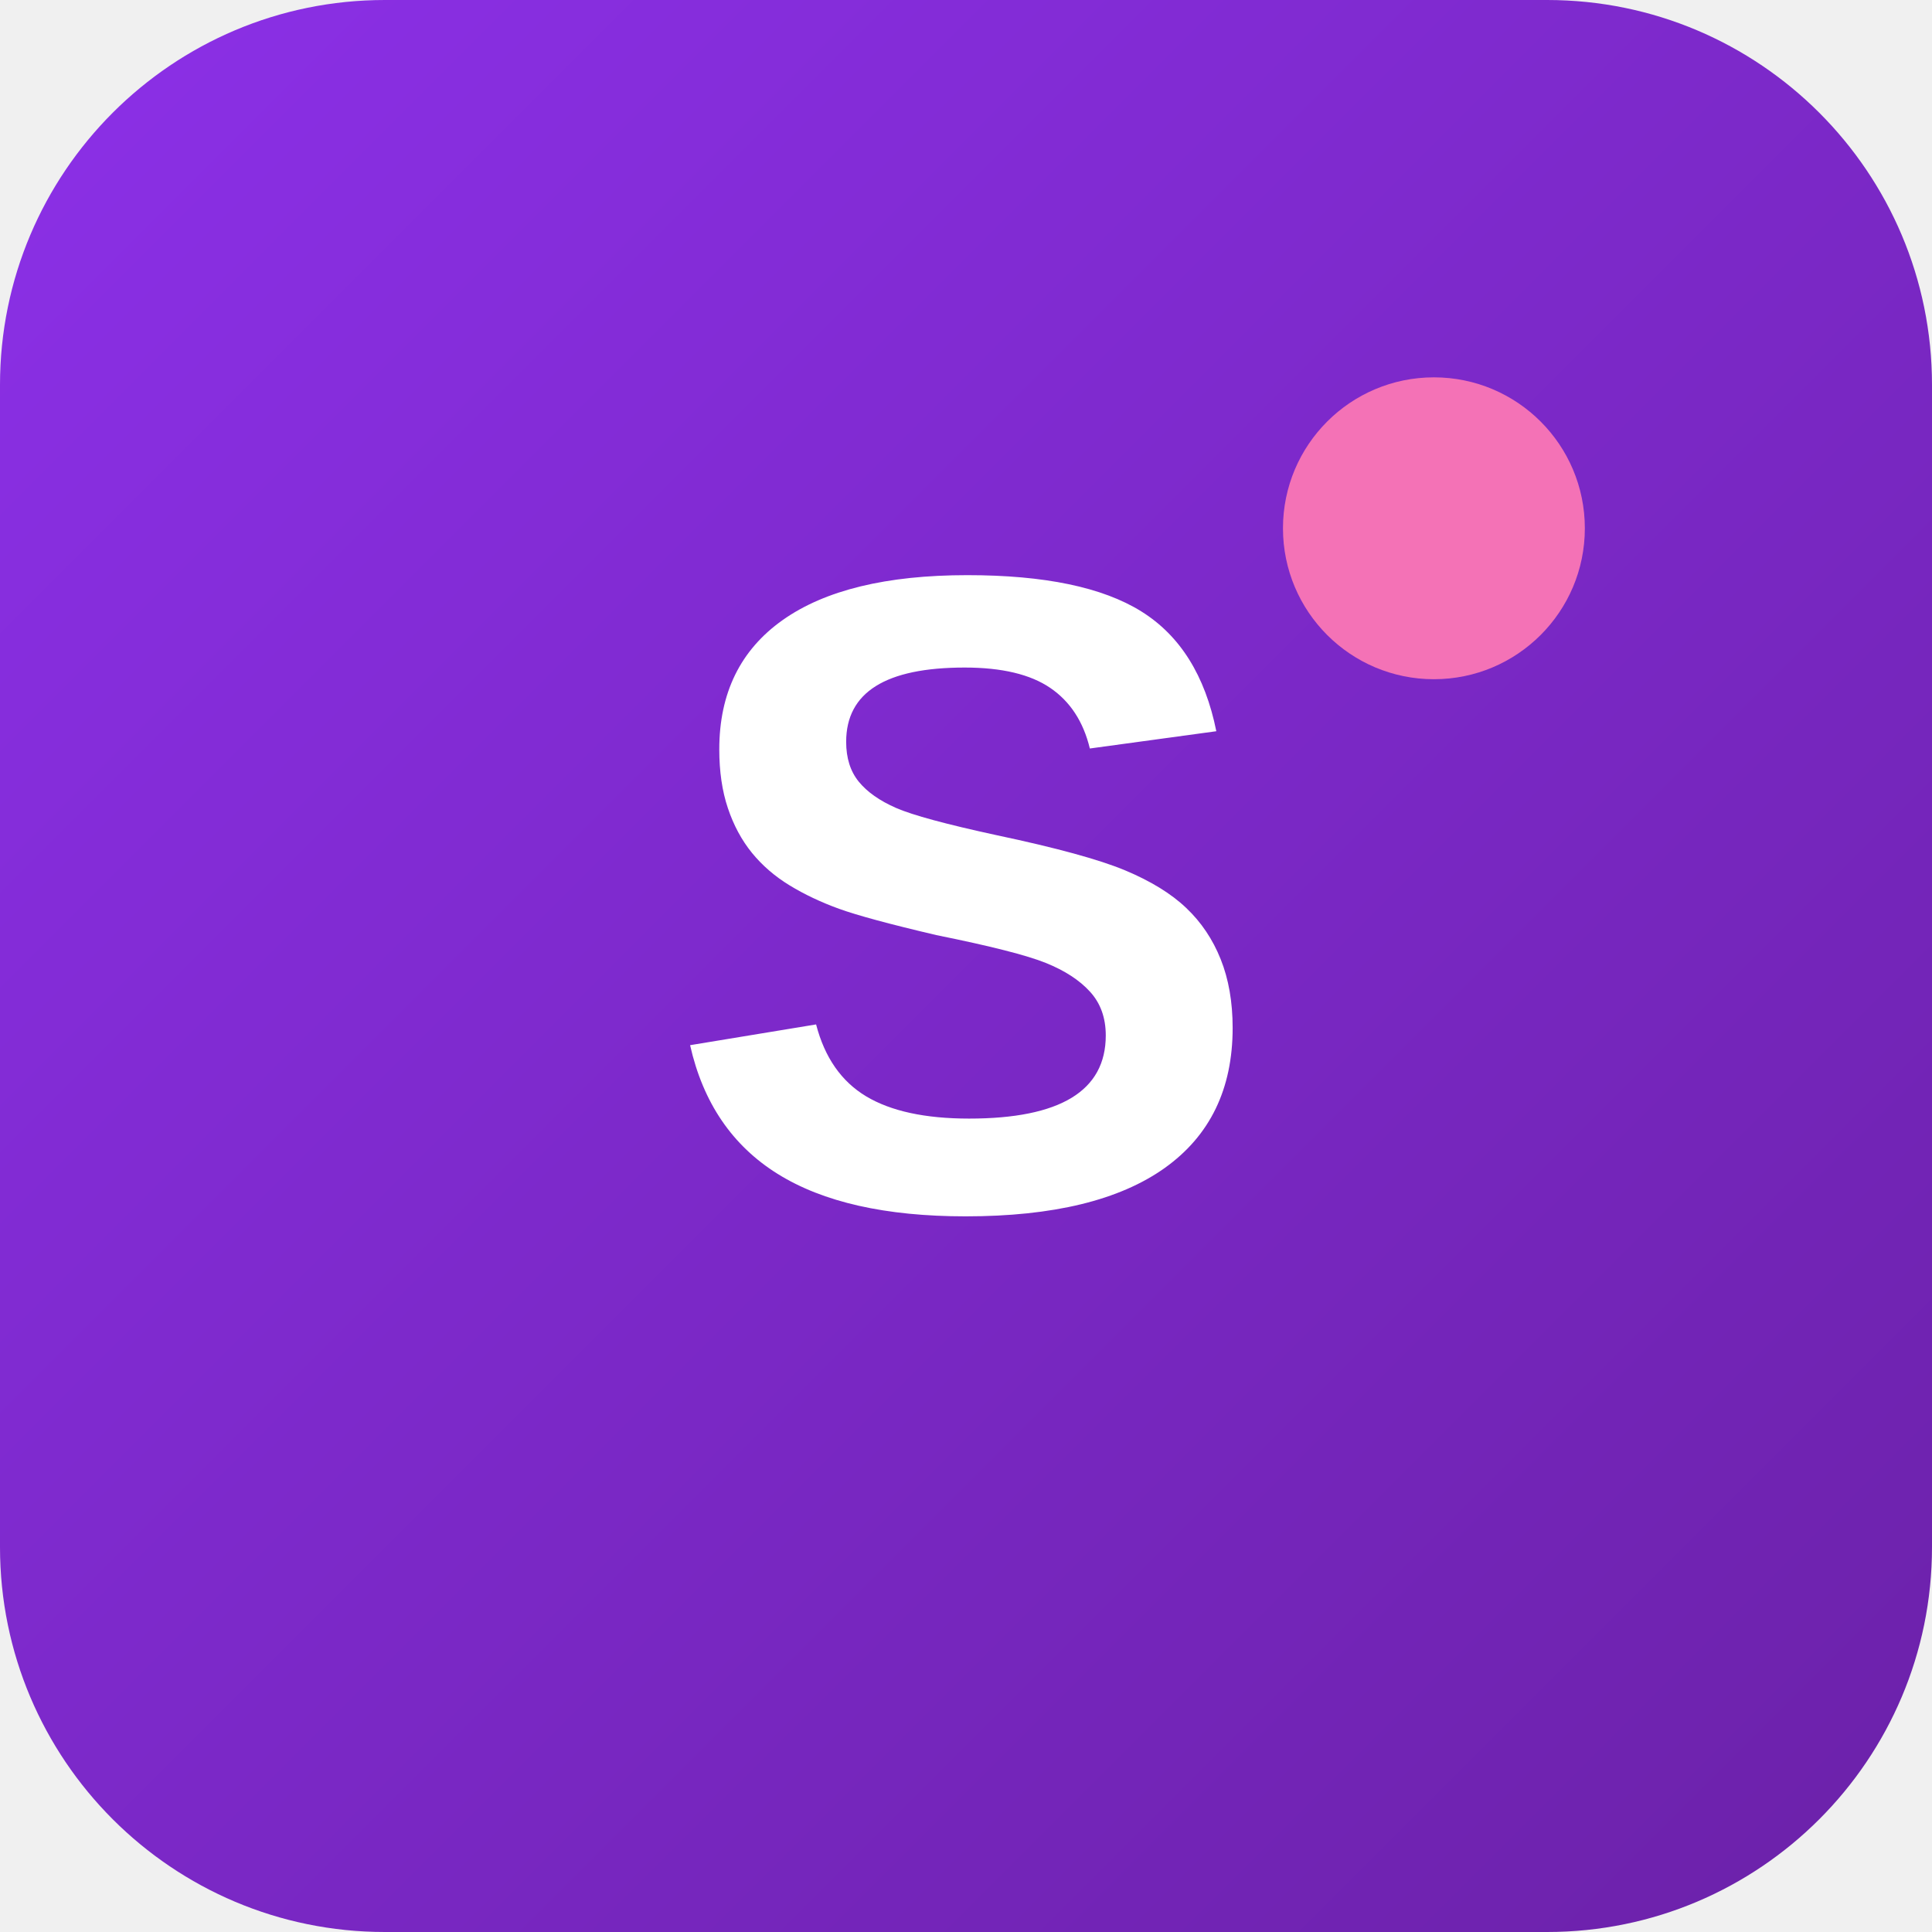
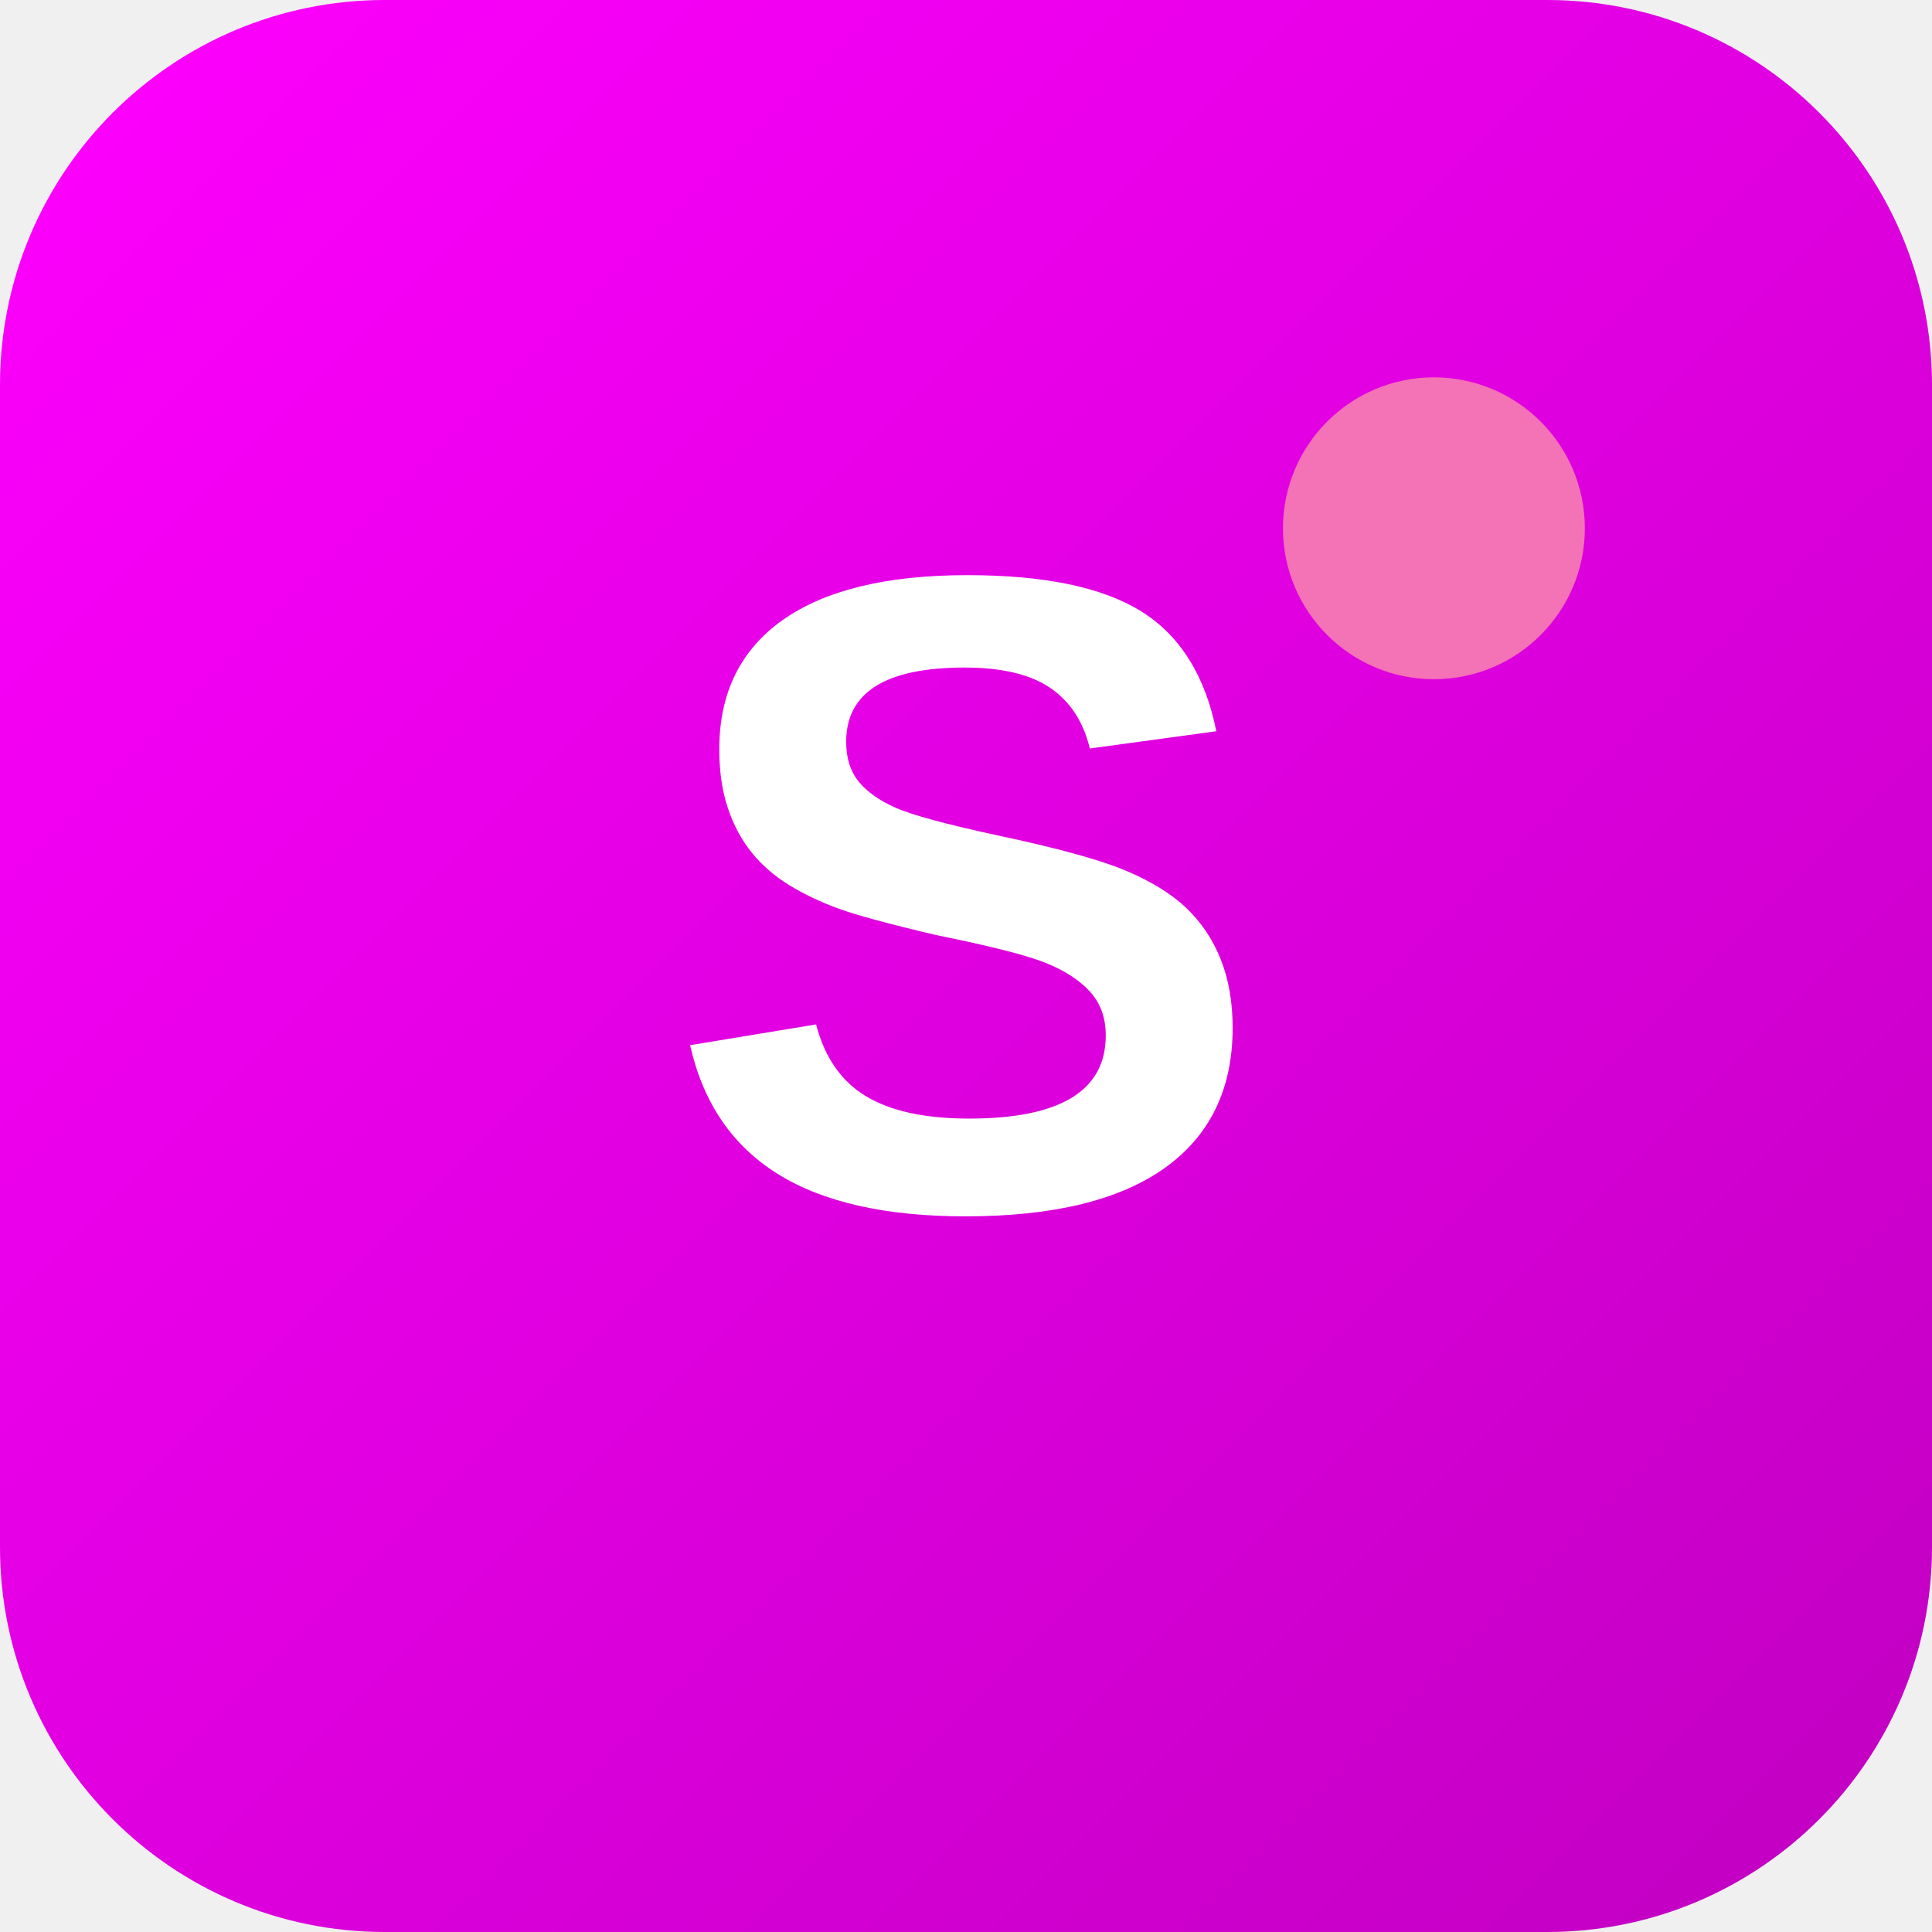
<svg xmlns="http://www.w3.org/2000/svg" viewBox="0 0 512 512">
  <defs>
    <linearGradient id="grad" x1="0%" y1="0%" x2="100%" y2="100%">
-       <stop offset="0%" style="stop-color:#8c30e8;stop-opacity:1" />
-       <stop offset="100%" style="stop-color:#6b21a8;stop-opacity:1" />
+       <stop offset="0%" style="stop-color:#ff00ff;stop-opacity:1" />
+       <stop offset="100%" style="stop-color:#c000c0;stop-opacity:1" />
    </linearGradient>
  </defs>
  <rect width="512" height="512" rx="102" fill="url(#grad)" />
  <text x="256" y="320" font-family="Arial, sans-serif" font-size="240" font-weight="bold" fill="white" text-anchor="middle">S</text>
  <circle cx="380" cy="140" r="40" fill="#f472b6" />
</svg>
